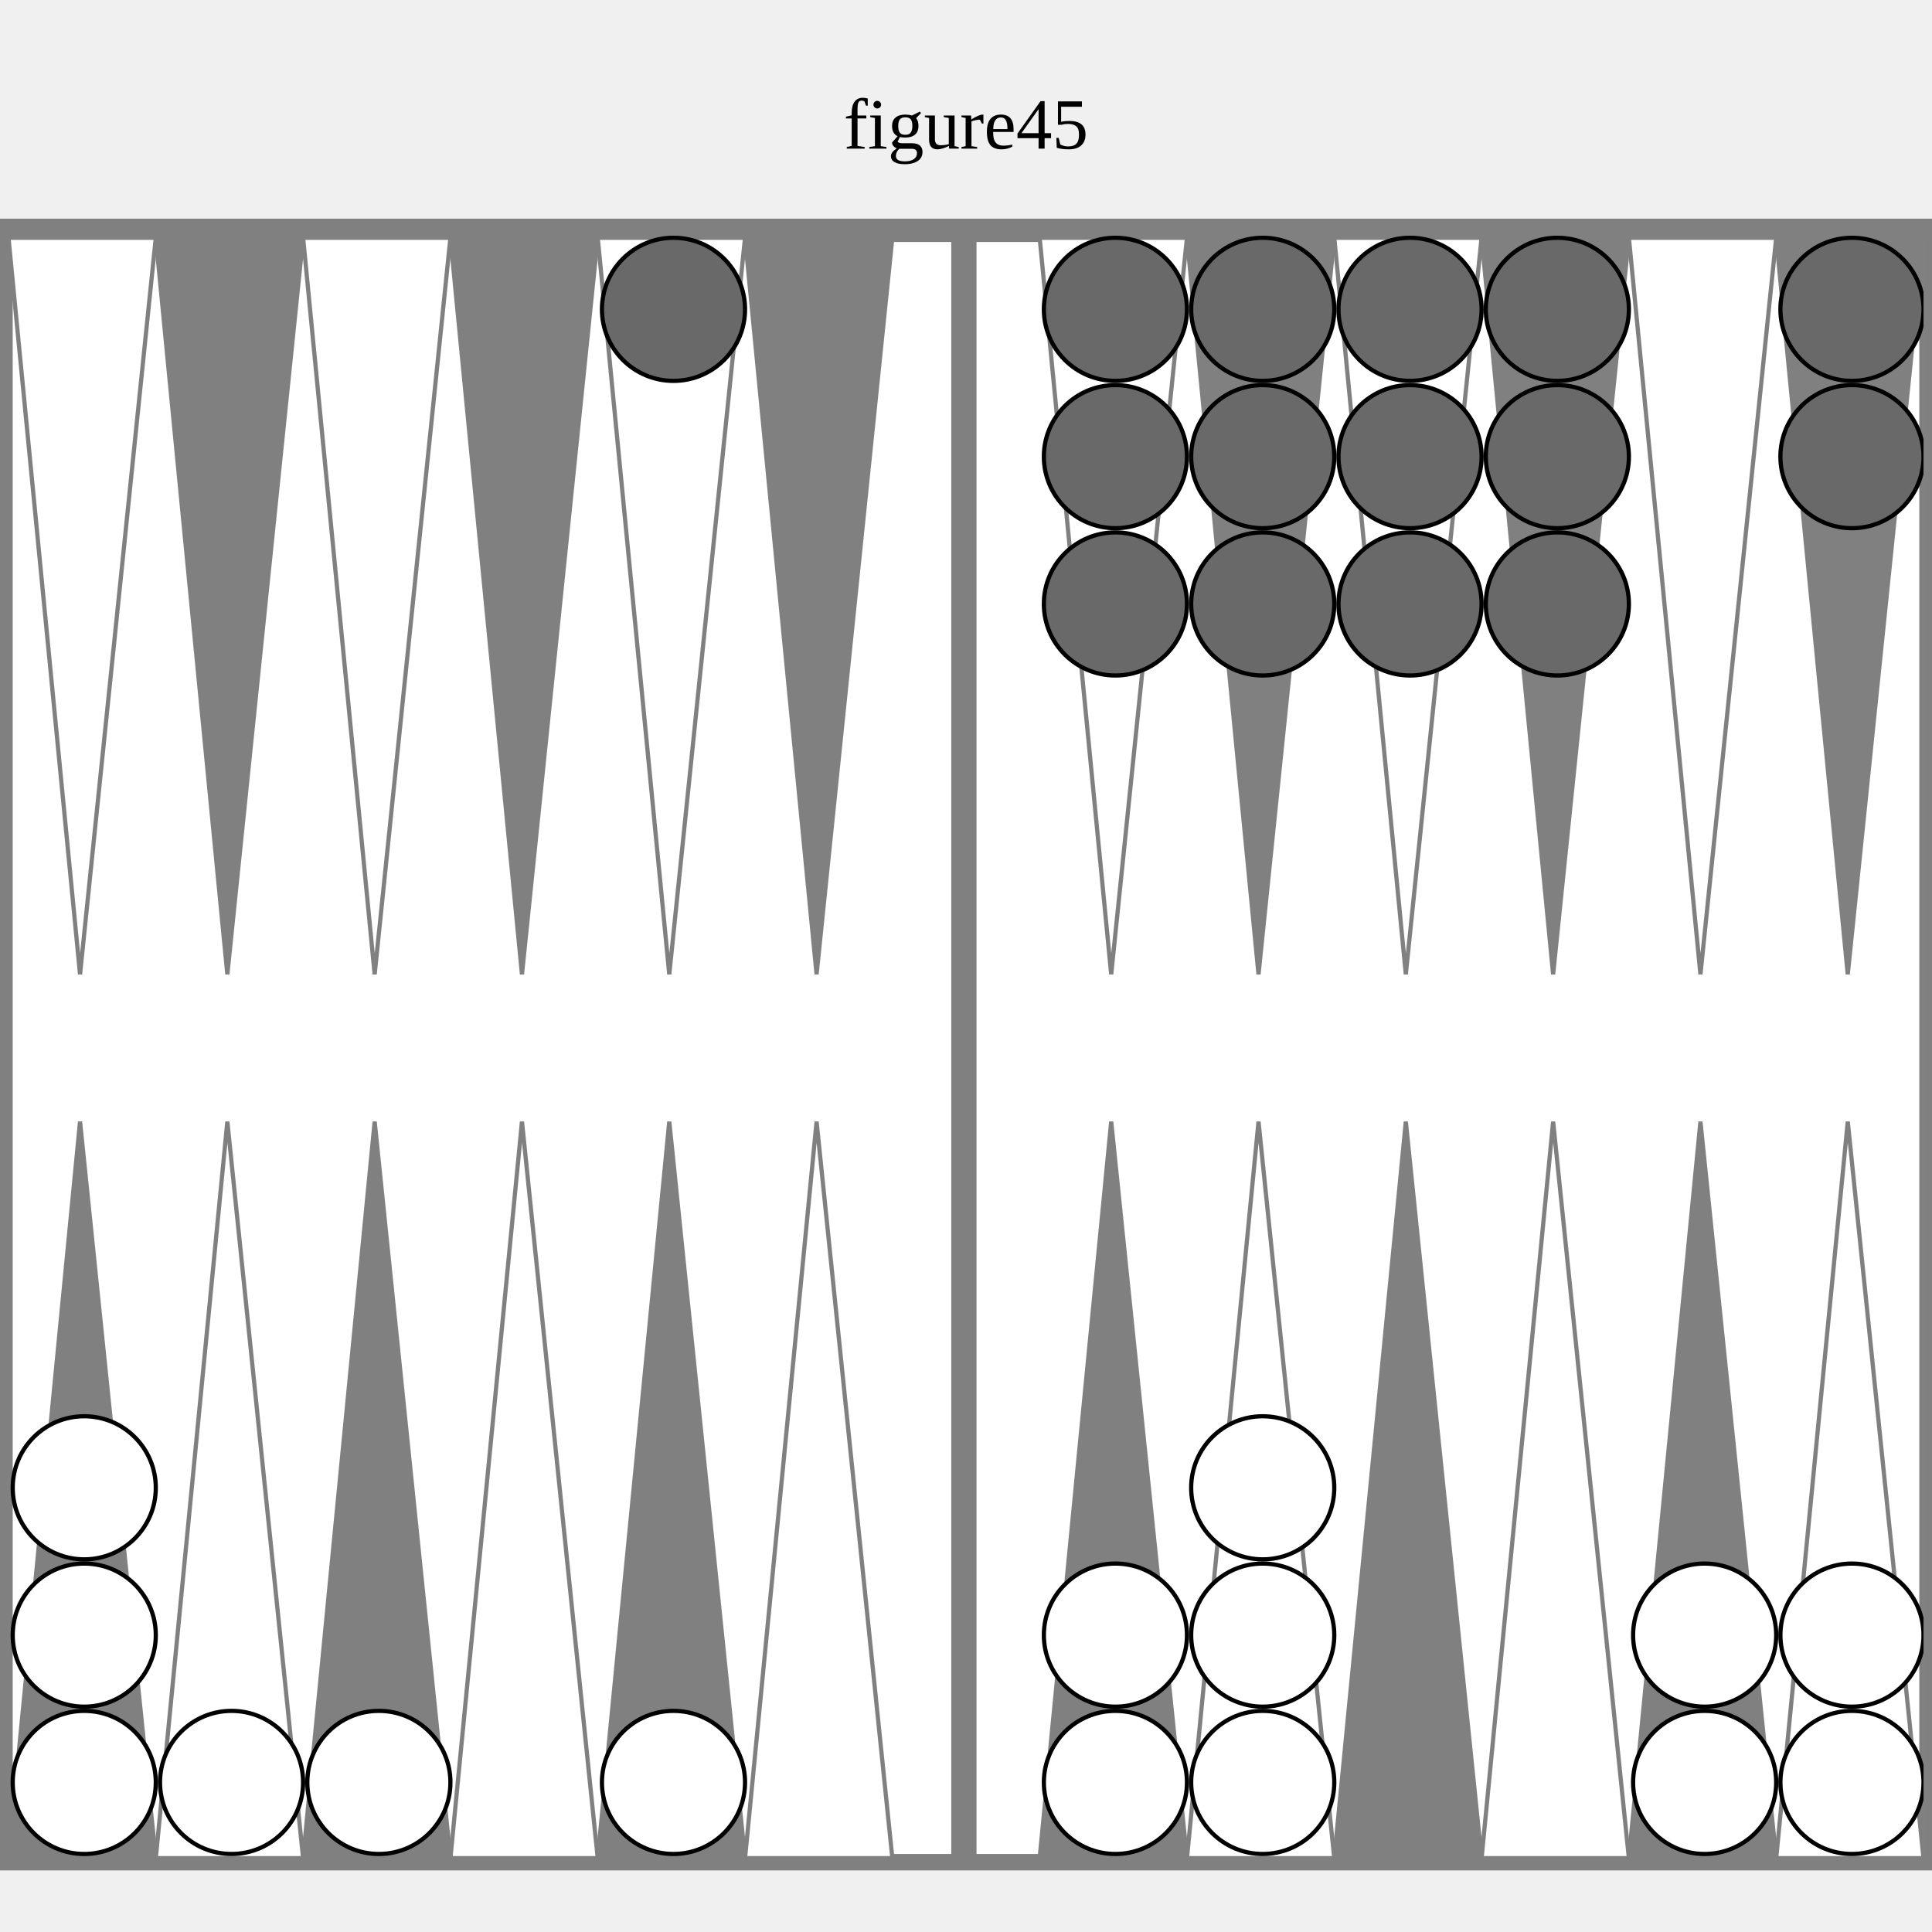
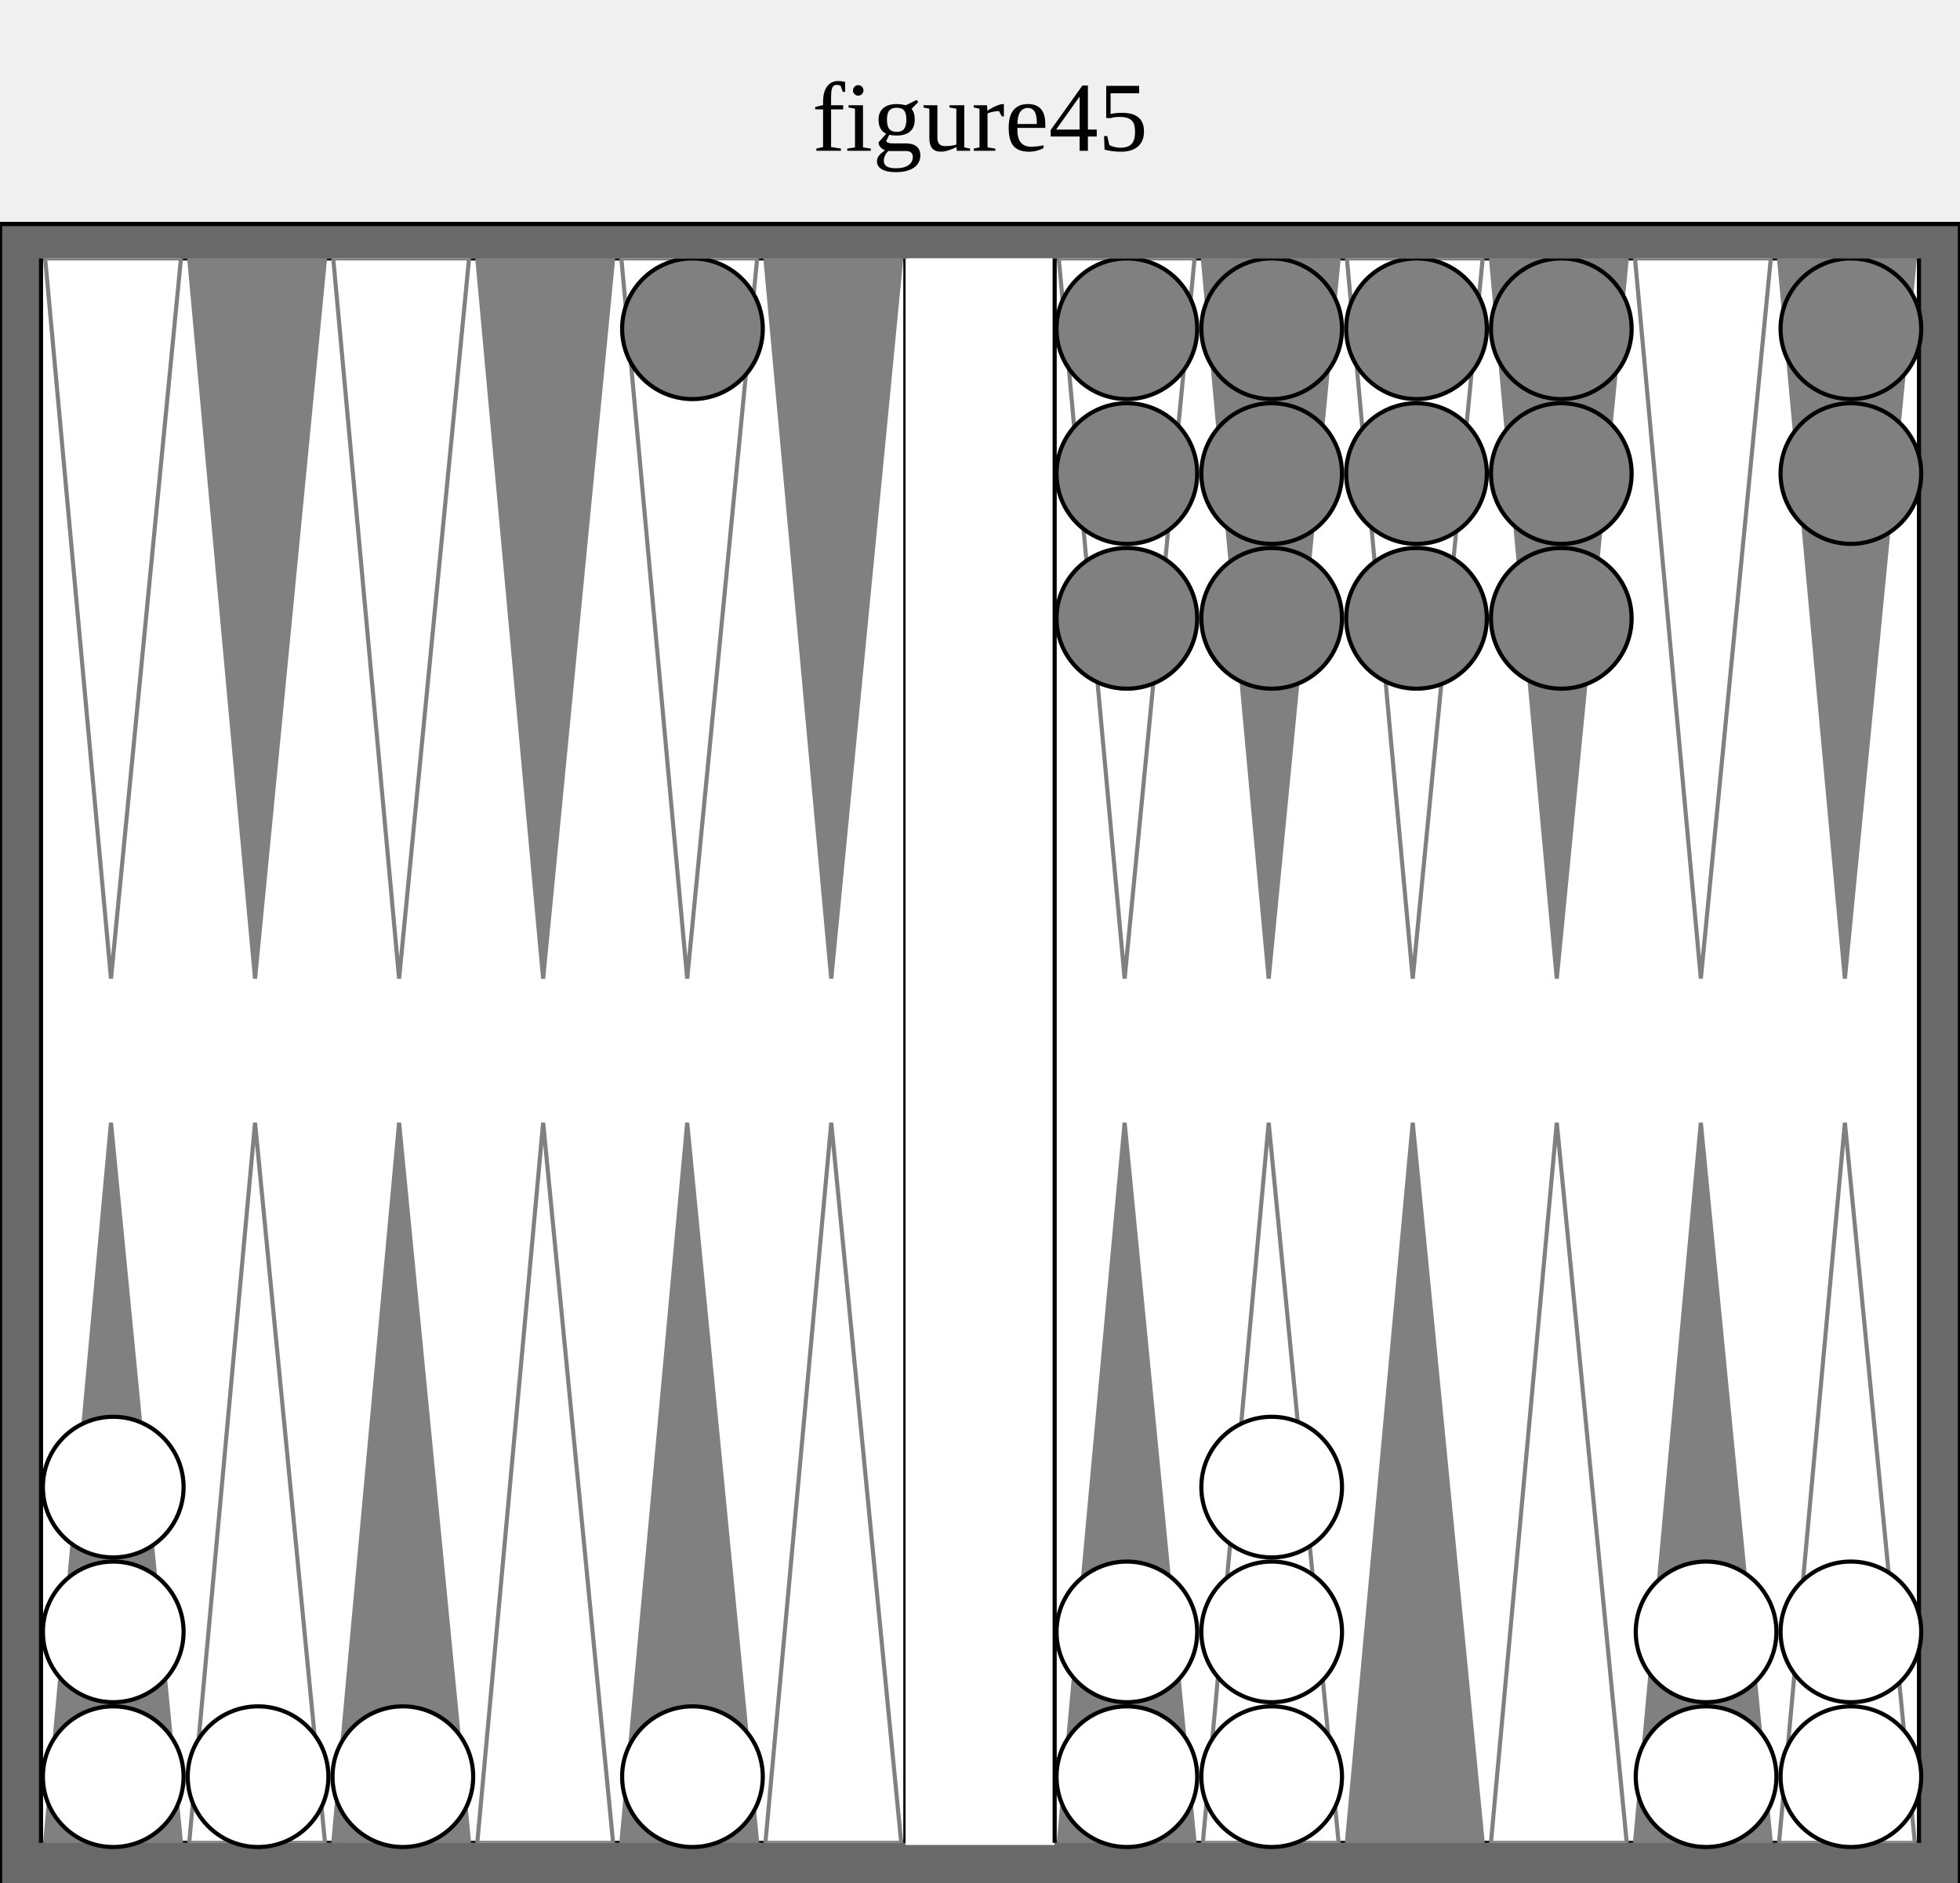
- <svg xmlns="http://www.w3.org/2000/svg" version="1.1" baseProfile="full" width="455" height="455">
-   <text text-anchor="middle" x="50%" y="35" font-size="17" fill="black">figure45</text>'
+ <svg xmlns="http://www.w3.org/2000/svg" version="1.1" baseProfile="full" width="455" height="437">
+   <text text-anchor="middle" x="50%" y="35" font-size="23" fill="black">figure45</text>'

  
-   <rect x="0" y="52" width="100%" height="388" fill="gray" stroke="gray" />
-   <svg x="2" y="54" width="451" viewBox="0 0 455 455">
-     <rect x="0" y="0" width="100%" height="385" fill="white" stroke="white" />
-     <rect x="0" y="0" width="100%" height="385" fill="none" stroke="gray" stroke-width="2" />
-     <rect x="225" y="0" width="4" height="385" fill="gray" stroke="gray" stroke-width="2" />
-     <polygon points="0,0 35,0 17,175" fill="white" stroke="gray" />
-     <polygon points="0,385 35,385 17,210" fill="gray" stroke="gray" />
-     <polygon points="35,0 70,0 52,175" fill="gray" stroke="gray" />
-     <polygon points="35,385 70,385 52,210" fill="white" stroke="gray" />
-     <polygon points="70,0 105,0 87,175" fill="white" stroke="gray" />
-     <polygon points="70,385 105,385 87,210" fill="gray" stroke="gray" />
-     <polygon points="105,0 140,0 122,175" fill="gray" stroke="gray" />
-     <polygon points="105,385 140,385 122,210" fill="white" stroke="gray" />
-     <polygon points="140,0 175,0 157,175" fill="white" stroke="gray" />
-     <polygon points="140,385 175,385 157,210" fill="gray" stroke="gray" />
-     <polygon points="175,0 210,0 192,175" fill="gray" stroke="gray" />
-     <polygon points="175,385 210,385 192,210" fill="white" stroke="gray" />
-     <polygon points="245,0 280,0 262,175" fill="white" stroke="gray" />
-     <polygon points="245,385 280,385 262,210" fill="gray" stroke="gray" />
-     <polygon points="280,0 315,0 297,175" fill="gray" stroke="gray" />
-     <polygon points="280,385 315,385 297,210" fill="white" stroke="gray" />
-     <polygon points="315,0 350,0 332,175" fill="white" stroke="gray" />
-     <polygon points="315,385 350,385 332,210" fill="gray" stroke="gray" />
-     <polygon points="350,0 385,0 367,175" fill="gray" stroke="gray" />
-     <polygon points="350,385 385,385 367,210" fill="white" stroke="gray" />
-     <polygon points="385,0 420,0 402,175" fill="white" stroke="gray" />
-     <polygon points="385,385 420,385 402,210" fill="gray" stroke="gray" />
-     <polygon points="420,0 455,0 437,175" fill="gray" stroke="gray" />
-     <polygon points="420,385 455,385 437,210" fill="white" stroke="gray" />
+   <rect x="0" y="52" width="100%" height="401" fill="dimgray" stroke="black" />
+   <svg x="8" y="60" width="439" viewBox="0 0 455 455">
+     <svg x="0" y="0" width="210" height="383" viewBox="0 0 210 385">
+       <rect x="0" y="0" width="100%" height="100%" fill="white" stroke="black" />
+       <polygon points="1,0 34,0 17,175" fill="white" stroke="gray" />
+       <polygon points="1,385 34,385 17,210" fill="gray" stroke="gray" />
+       <polygon points="36,0 69,0 52,175" fill="gray" stroke="gray" />
+       <polygon points="36,385 69,385 52,210" fill="white" stroke="gray" />
+       <polygon points="71,0 104,0 87,175" fill="white" stroke="gray" />
+       <polygon points="71,385 104,385 87,210" fill="gray" stroke="gray" />
+       <polygon points="106,0 139,0 122,175" fill="gray" stroke="gray" />
+       <polygon points="106,385 139,385 122,210" fill="white" stroke="gray" />
+       <polygon points="141,0 174,0 157,175" fill="white" stroke="gray" />
+       <polygon points="141,385 174,385 157,210" fill="gray" stroke="gray" />
+       <polygon points="176,0 209,0 192,175" fill="gray" stroke="gray" />
+       <polygon points="176,385 209,385 192,210" fill="white" stroke="gray" />
+     </svg>
+     <rect x="210" y="0" width="35" height="383" fill="white" stroke="white" />
+     <svg x="245" y="0" width="210" height="383" viewBox="0 0 210 385">
+       <rect x="0" y="0" width="100%" height="100%" fill="white" stroke="black" />
+       <polygon points="1,0 34,0 17,175" fill="white" stroke="gray" />
+       <polygon points="1,385 34,385 17,210" fill="gray" stroke="gray" />
+       <polygon points="36,0 69,0 52,175" fill="gray" stroke="gray" />
+       <polygon points="36,385 69,385 52,210" fill="white" stroke="gray" />
+       <polygon points="71,0 104,0 87,175" fill="white" stroke="gray" />
+       <polygon points="71,385 104,385 87,210" fill="gray" stroke="gray" />
+       <polygon points="106,0 139,0 122,175" fill="gray" stroke="gray" />
+       <polygon points="106,385 139,385 122,210" fill="white" stroke="gray" />
+       <polygon points="141,0 174,0 157,175" fill="white" stroke="gray" />
+       <polygon points="141,385 174,385 157,210" fill="gray" stroke="gray" />
+       <polygon points="176,0 209,0 192,175" fill="gray" stroke="gray" />
+       <polygon points="176,385 209,385 192,210" fill="white" stroke="gray" />
+     </svg>
    <circle cx="18" cy="367" r="17" stroke="black" fill="white" />
    <circle cx="18" cy="332" r="17" stroke="black" fill="white" />
    <circle cx="18" cy="297" r="17" stroke="black" fill="white" />
    <circle cx="53" cy="367" r="17" stroke="black" fill="white" />
    <circle cx="88" cy="367" r="17" stroke="black" fill="white" />
    <circle cx="158" cy="367" r="17" stroke="black" fill="white" />
    <circle cx="263" cy="367" r="17" stroke="black" fill="white" />
    <circle cx="263" cy="332" r="17" stroke="black" fill="white" />
    <circle cx="298" cy="367" r="17" stroke="black" fill="white" />
    <circle cx="298" cy="332" r="17" stroke="black" fill="white" />
    <circle cx="298" cy="297" r="17" stroke="black" fill="white" />
    <circle cx="403" cy="367" r="17" stroke="black" fill="white" />
    <circle cx="403" cy="332" r="17" stroke="black" fill="white" />
    <circle cx="438" cy="367" r="17" stroke="black" fill="white" />
    <circle cx="438" cy="332" r="17" stroke="black" fill="white" />
-     <circle cx="438" cy="17" r="17" stroke="black" fill="dimgray" />
-     <circle cx="438" cy="52" r="17" stroke="black" fill="dimgray" />
-     <circle cx="368" cy="17" r="17" stroke="black" fill="dimgray" />
-     <circle cx="368" cy="52" r="17" stroke="black" fill="dimgray" />
-     <circle cx="368" cy="87" r="17" stroke="black" fill="dimgray" />
-     <circle cx="333" cy="17" r="17" stroke="black" fill="dimgray" />
-     <circle cx="333" cy="52" r="17" stroke="black" fill="dimgray" />
-     <circle cx="333" cy="87" r="17" stroke="black" fill="dimgray" />
-     <circle cx="298" cy="17" r="17" stroke="black" fill="dimgray" />
-     <circle cx="298" cy="52" r="17" stroke="black" fill="dimgray" />
-     <circle cx="298" cy="87" r="17" stroke="black" fill="dimgray" />
-     <circle cx="263" cy="17" r="17" stroke="black" fill="dimgray" />
-     <circle cx="263" cy="52" r="17" stroke="black" fill="dimgray" />
-     <circle cx="263" cy="87" r="17" stroke="black" fill="dimgray" />
-     <circle cx="158" cy="17" r="17" stroke="black" fill="dimgray" />
+     <circle cx="438" cy="17" r="17" stroke="black" fill="gray" />
+     <circle cx="438" cy="52" r="17" stroke="black" fill="gray" />
+     <circle cx="368" cy="17" r="17" stroke="black" fill="gray" />
+     <circle cx="368" cy="52" r="17" stroke="black" fill="gray" />
+     <circle cx="368" cy="87" r="17" stroke="black" fill="gray" />
+     <circle cx="333" cy="17" r="17" stroke="black" fill="gray" />
+     <circle cx="333" cy="52" r="17" stroke="black" fill="gray" />
+     <circle cx="333" cy="87" r="17" stroke="black" fill="gray" />
+     <circle cx="298" cy="17" r="17" stroke="black" fill="gray" />
+     <circle cx="298" cy="52" r="17" stroke="black" fill="gray" />
+     <circle cx="298" cy="87" r="17" stroke="black" fill="gray" />
+     <circle cx="263" cy="17" r="17" stroke="black" fill="gray" />
+     <circle cx="263" cy="52" r="17" stroke="black" fill="gray" />
+     <circle cx="263" cy="87" r="17" stroke="black" fill="gray" />
+     <circle cx="158" cy="17" r="17" stroke="black" fill="gray" />
  </svg>
</svg>
